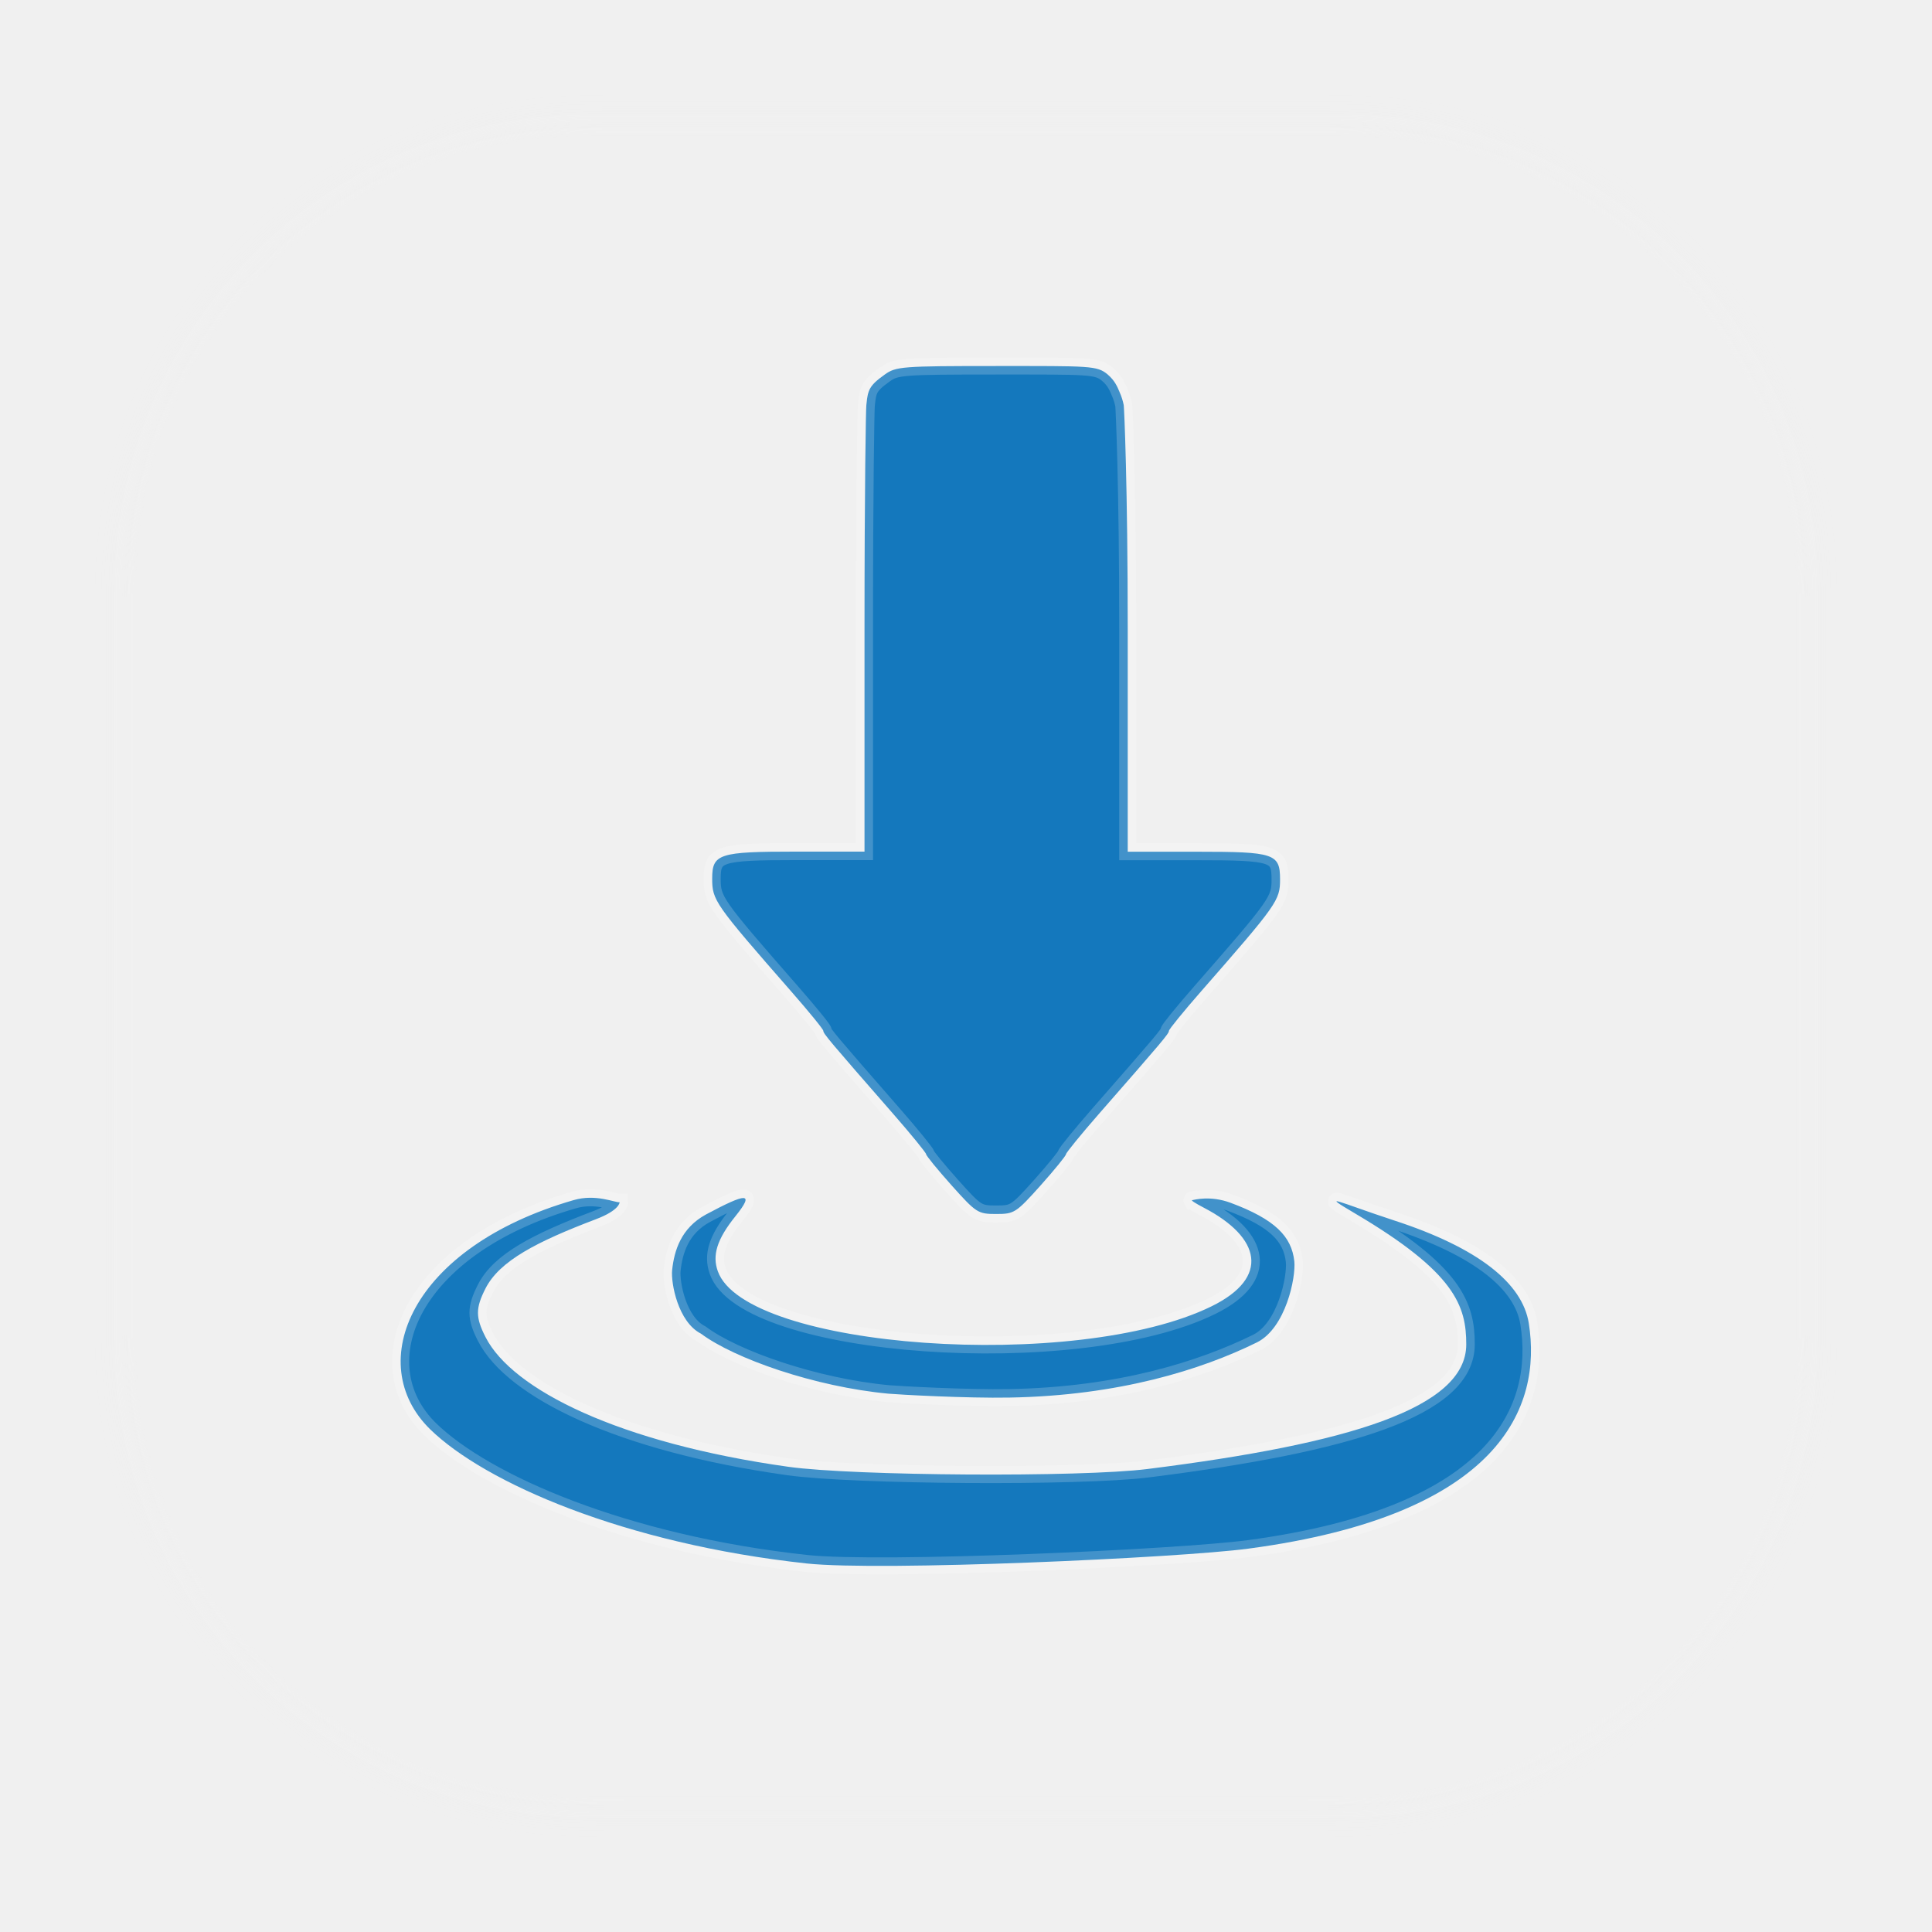
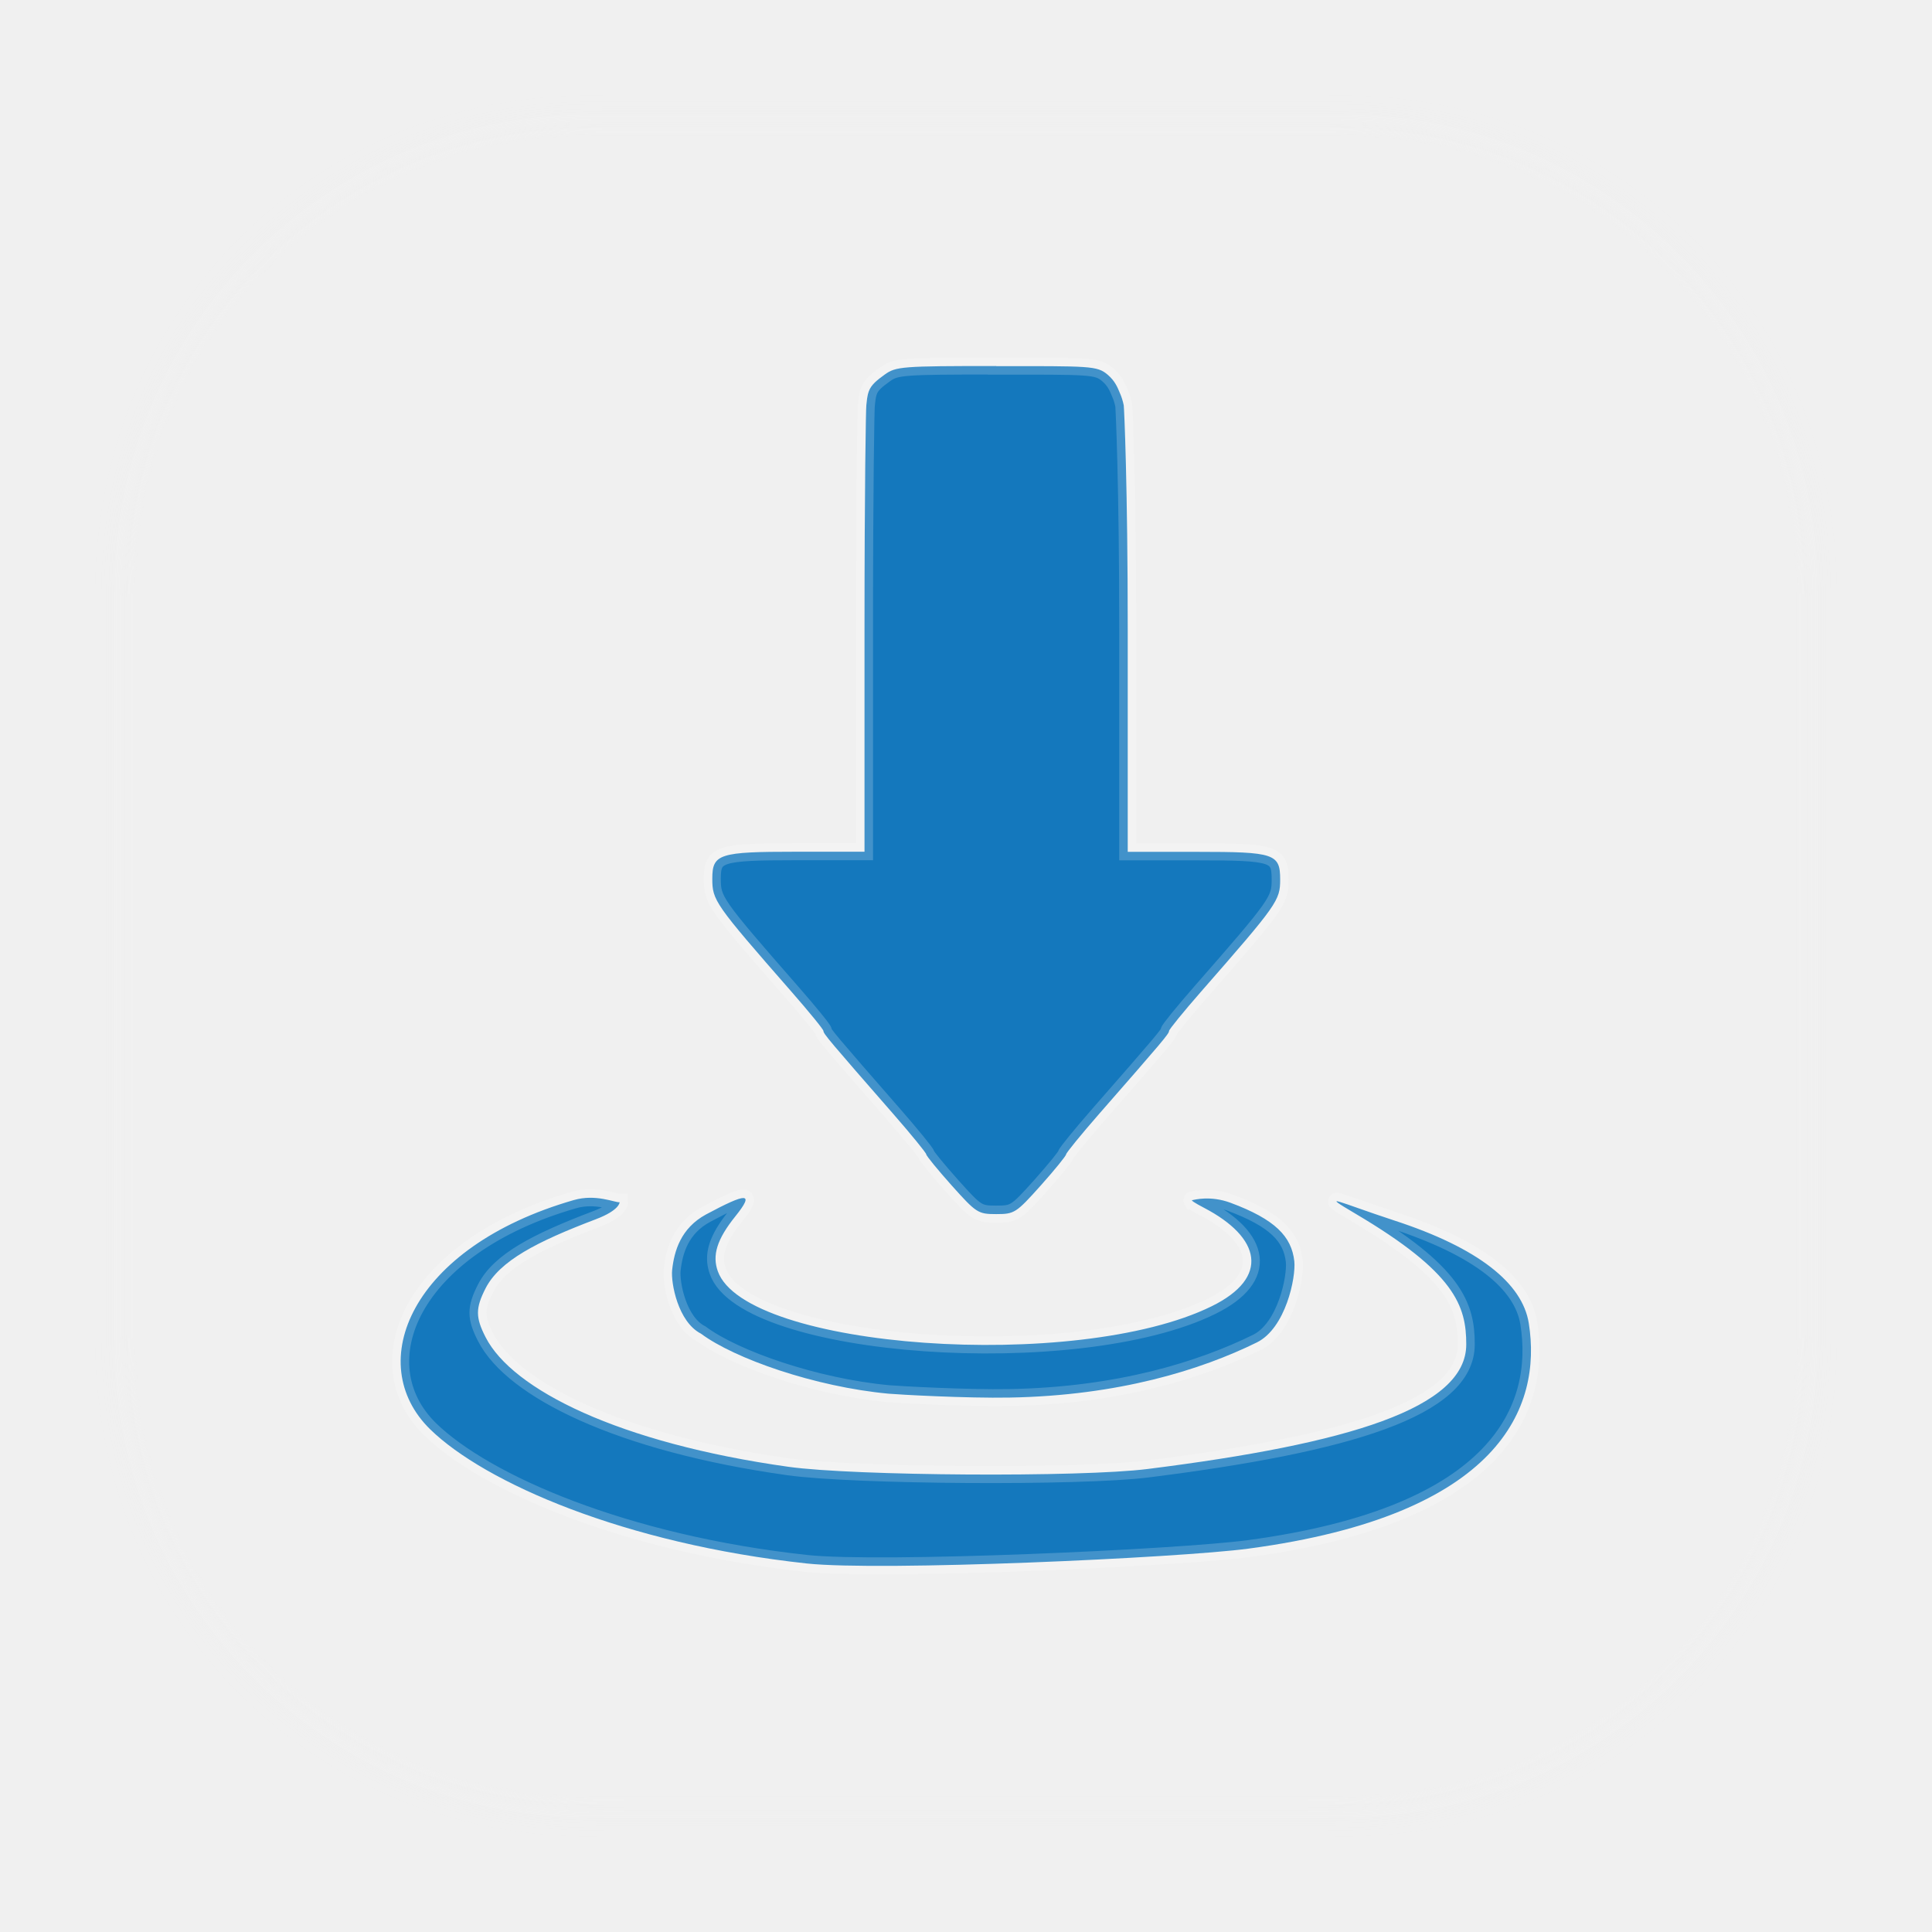
- <svg xmlns="http://www.w3.org/2000/svg" xmlns:xlink="http://www.w3.org/1999/xlink" width="64" height="64" version="1.1" viewBox="0 0 16.933 16.933" id="svg855">
+ <svg xmlns="http://www.w3.org/2000/svg" id="svg855" width="64" height="64" version="1.1" viewBox="0 0 16.933 16.933">
  <defs id="defs845">
-     <linearGradient id="linearGradient64681">
-       <stop stop-color="#99c2e6" offset="0" id="stop828" />
-       <stop stop-color="#6493bd" offset="1" id="stop830" />
-     </linearGradient>
-     <filter id="filter1057" x="-0.027" y="-0.027" width="1.054" height="1.054" color-interpolation-filters="sRGB">
-       <feGaussianBlur stdDeviation="0.619" id="feGaussianBlur833" />
+     <filter id="filter1057" x="-.027" y="-.027" width="1.054" height="1.054" color-interpolation-filters="sRGB">
+       <feGaussianBlur id="feGaussianBlur833" stdDeviation="0.619" />
    </filter>
-     <linearGradient id="linearGradient1053" x1="-127" x2="-72" y1="60" y2="5" gradientTransform="matrix(.26458 0 0 .26458 34.792 -.13493)" gradientUnits="userSpaceOnUse">
-       <stop stop-color="#80b3ff" stop-opacity=".898" offset="0" id="stop836" />
-       <stop stop-color="#0055d4" offset="1" id="stop838" />
-     </linearGradient>
-     <linearGradient x1="31.803" x2="31.803" y1="8.024" y2="8.241" gradientTransform="matrix(.82927 0 0 .8636 -17.745 1.0542)" gradientUnits="userSpaceOnUse" xlink:href="#linearGradient64681" id="linearGradient841" />
-     <linearGradient x1="31.803" x2="31.803" y1="8.024" y2="8.241" gradientTransform="matrix(.8636 0 0 .8636 -18.831 .94954)" gradientUnits="userSpaceOnUse" xlink:href="#linearGradient64681" id="linearGradient843" />
  </defs>
-   <g stroke-linecap="round" id="g851" style="fill:#f0f0f0;fill-opacity:1">
-     <rect transform="scale(.26458)" x="4.5" y="4.5" width="55" height="55" ry="15" fill="#141414" filter="url(#filter1057)" opacity=".3" stroke-width="2.744" id="rect847" style="fill:#f0f0f0;fill-opacity:1" />
-     <rect x="1.191" y="1.191" width="14.552" height="14.552" ry="3.969" fill="url(#linearGradient1053)" stroke-width=".726" id="rect849" style="fill:#f0f0f0;fill-opacity:1" />
+   <g id="g851" fill="#f0f0f0" stroke-linecap="round">
+     <rect id="rect847" transform="scale(.26458)" x="4.5" y="4.5" width="55" height="55" ry="15" filter="url(#filter1057)" opacity=".3" stroke-width="2.744" />
+     <rect id="rect849" x="1.191" y="1.191" width="14.552" height="14.552" ry="3.969" stroke-width=".726" />
  </g>
-   <path style="fill:#1478bd;fill-opacity:1;fill-rule:nonzero;stroke:#ffffff;stroke-width:0.149;stroke-linecap:butt;stroke-linejoin:miter;stroke-miterlimit:4;stroke-opacity:0.196" d="m 8.731,3.208 c -0.825,0 -0.879,0.004 -0.977,0.075 -0.065,0.047 -0.118,0.088 -0.139,0.146 -0.016,0.044 -0.018,0.089 -0.022,0.123 -0.004,0.027 -0.016,0.708 -0.016,1.967 V 7.464 H 6.975 c -0.674,0 -0.733,0.019 -0.733,0.236 0,0.191 0.019,0.219 0.694,0.991 0.153,0.175 0.28,0.33 0.28,0.344 0,0.024 0.053,0.087 0.612,0.727 0.159,0.182 0.289,0.342 0.289,0.354 0,0.013 0.101,0.136 0.224,0.274 0.215,0.24 0.23,0.25 0.389,0.25 0.16,0 0.174,-0.009 0.39,-0.25 0.123,-0.138 0.223,-0.261 0.223,-0.274 0,-0.012 0.13,-0.172 0.289,-0.354 0.56,-0.64 0.613,-0.703 0.613,-0.727 0,-0.013 0.126,-0.168 0.28,-0.344 0.672,-0.768 0.694,-0.8 0.694,-0.984 0,-0.226 -0.051,-0.242 -0.727,-0.242 H 9.884 V 5.519 c 0,-1.259 -0.031,-1.941 -0.035,-1.968 C 9.841,3.512 9.83,3.476 9.814,3.44 9.793,3.389 9.771,3.336 9.708,3.282 9.615,3.204 9.555,3.208 8.731,3.208 Z M 10.449,10.517 c -0.013,0.003 0.02,0.025 0.104,0.069 0.498,0.26 0.58,0.611 0.066,0.863 -1.181,0.58 -4.087,0.375 -4.328,-0.308 -0.049,-0.138 -0.01,-0.277 0.156,-0.483 0.169,-0.211 0.098,-0.205 -0.259,-0.014 -0.221,0.12 -0.279,0.32 -0.297,0.487 -0.012,0.113 0.051,0.455 0.253,0.558 0.292,0.218 0.998,0.466 1.644,0.526 0.089,0.008 0.683,0.041 1.061,0.034 0.957,-0.017 1.678,-0.243 2.166,-0.483 0.254,-0.125 0.344,-0.571 0.329,-0.712 -0.024,-0.216 -0.167,-0.367 -0.561,-0.513 -0.174,-0.064 -0.315,-0.026 -0.333,-0.022 z m -5.019,0.02 c -0.041,0.004 -0.207,-0.075 -0.401,-0.019 -1.431,0.412 -1.848,1.432 -1.259,2.009 0.48,0.468 1.702,1.003 3.3,1.176 0.648,0.07 3.255,-0.048 3.872,-0.13 2.21,-0.295 2.574,-1.24 2.457,-1.976 -0.056,-0.349 -0.438,-0.659 -1.182,-0.901 -0.484,-0.159 -0.666,-0.253 -0.336,-0.058 0.873,0.516 0.97,0.808 0.97,1.145 0,0.559 -1.033,0.871 -2.793,1.092 -0.586,0.074 -2.572,0.061 -3.146,-0.019 -1.486,-0.208 -2.422,-0.677 -2.656,-1.136 -0.089,-0.174 -0.089,-0.254 -5.106e-4,-0.428 0.123,-0.241 0.448,-0.409 0.967,-0.606 0.211,-0.08 0.208,-0.149 0.208,-0.149 z m 0,0" id="path4" />
+   <path id="path4" d="m8.731 3.208c-0.825 0-0.879 0.004-0.977 0.075-0.065 0.047-0.118 0.088-0.139 0.146-0.016 0.044-0.018 0.089-0.022 0.123-0.004 0.027-0.016 0.708-0.016 1.967v1.946h-0.601c-0.674 0-0.733 0.019-0.733 0.236 0 0.191 0.019 0.219 0.694 0.991 0.153 0.175 0.28 0.33 0.28 0.344 0 0.024 0.053 0.087 0.612 0.727 0.159 0.182 0.289 0.342 0.289 0.354 0 0.013 0.101 0.136 0.224 0.274 0.215 0.24 0.23 0.25 0.389 0.25 0.16 0 0.174-0.009 0.39-0.25 0.123-0.138 0.223-0.261 0.223-0.274 0-0.012 0.13-0.172 0.289-0.354 0.56-0.64 0.613-0.703 0.613-0.727 0-0.013 0.126-0.168 0.28-0.344 0.672-0.768 0.694-0.8 0.694-0.984 0-0.226-0.051-0.242-0.727-0.242h-0.609v-1.946c0-1.259-0.031-1.941-0.035-1.968-0.008-0.038-0.019-0.075-0.035-0.11-0.021-0.051-0.043-0.104-0.106-0.158-0.093-0.079-0.153-0.075-0.977-0.075zm1.718 7.309c-0.013 0.003 0.02 0.025 0.104 0.069 0.498 0.26 0.58 0.611 0.066 0.863-1.181 0.58-4.087 0.375-4.328-0.308-0.049-0.138-0.01-0.277 0.156-0.483 0.169-0.211 0.098-0.205-0.259-0.014-0.221 0.12-0.279 0.32-0.297 0.487-0.012 0.113 0.051 0.455 0.253 0.558 0.292 0.218 0.998 0.466 1.644 0.526 0.089 0.008 0.683 0.041 1.061 0.034 0.957-0.017 1.678-0.243 2.166-0.483 0.254-0.125 0.344-0.571 0.329-0.712-0.024-0.216-0.167-0.367-0.561-0.513-0.174-0.064-0.315-0.026-0.333-0.022zm-5.019 0.02c-0.041 0.004-0.207-0.075-0.401-0.019-1.431 0.412-1.848 1.432-1.259 2.009 0.48 0.468 1.702 1.003 3.3 1.176 0.648 0.07 3.255-0.048 3.872-0.13 2.21-0.295 2.574-1.24 2.457-1.976-0.056-0.349-0.438-0.659-1.182-0.901-0.484-0.159-0.666-0.253-0.336-0.058 0.873 0.516 0.97 0.808 0.97 1.145 0 0.559-1.033 0.871-2.793 1.092-0.586 0.074-2.572 0.061-3.146-0.019-1.486-0.208-2.422-0.677-2.656-1.136-0.089-0.174-0.089-0.254-5.106e-4 -0.428 0.123-0.241 0.448-0.409 0.967-0.606 0.211-0.08 0.208-0.149 0.208-0.149z" fill="#1478bd" stroke="#fff" stroke-opacity=".196" stroke-width=".149" />
</svg>
